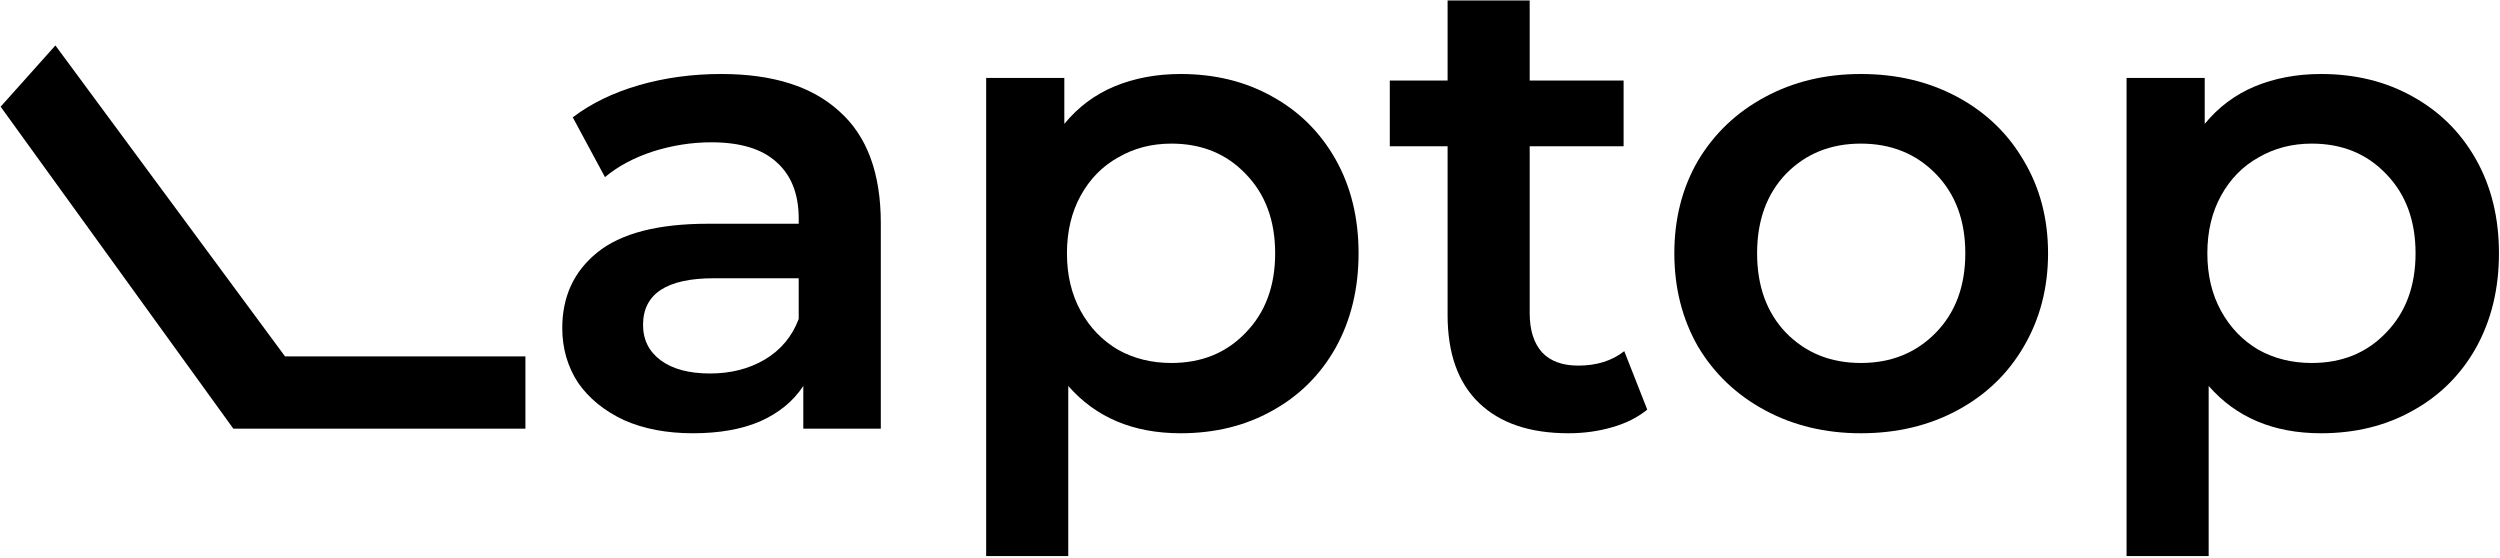
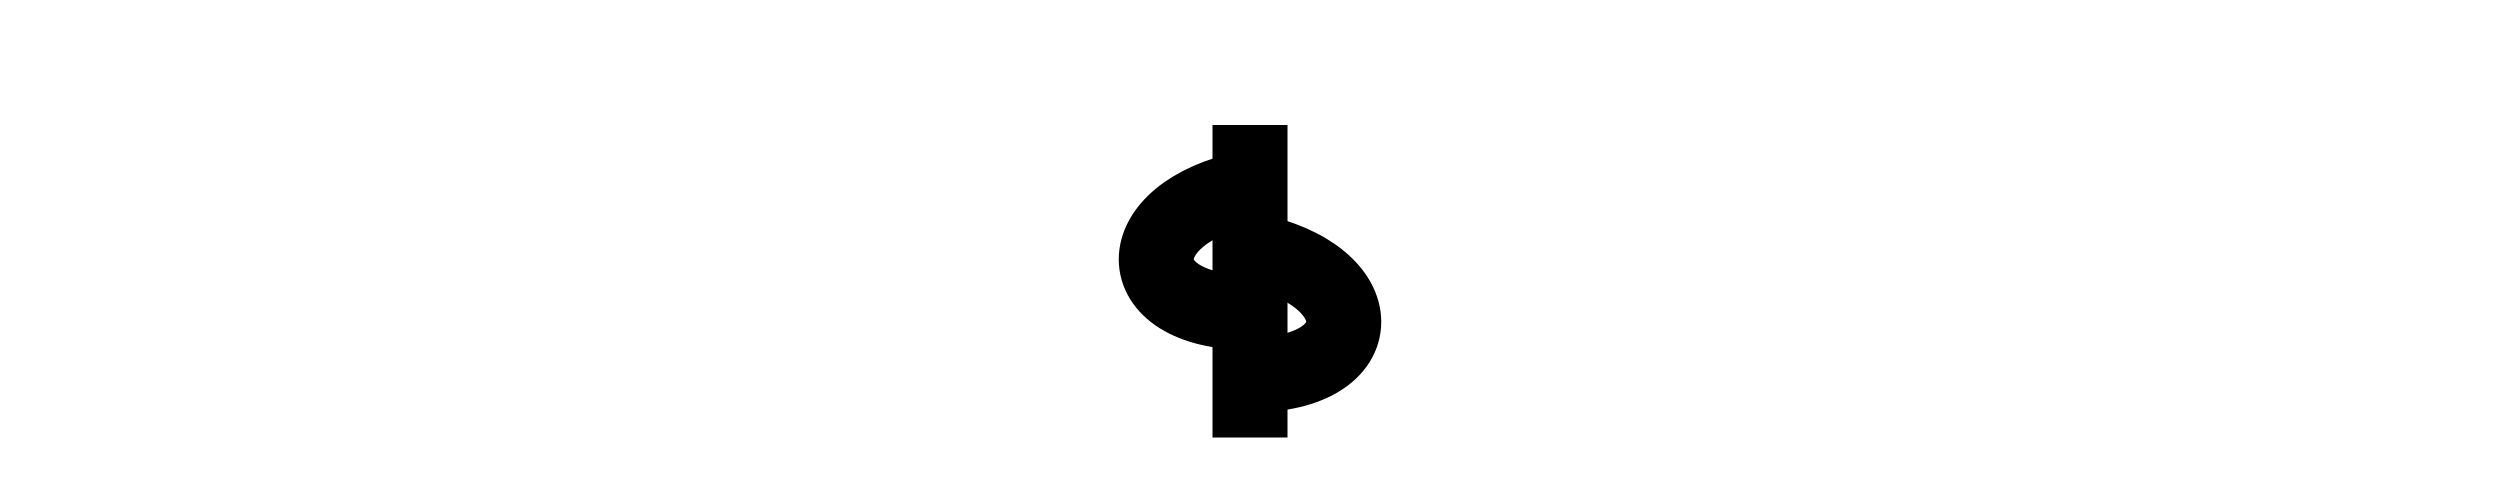
- <svg xmlns="http://www.w3.org/2000/svg" width="1633" height="364" viewBox="0 0 1633 364" fill="none">
-   <path d="M471.092 48.333C504.841 48.333 530.582 56.485 548.315 72.787C566.333 88.803 575.343 113.114 575.343 145.719V280H524.719V252.114C518.141 262.125 508.703 269.847 496.404 275.281C484.392 280.429 469.805 283.003 452.645 283.003C435.484 283.003 420.469 280.143 407.599 274.423C394.728 268.417 384.718 260.265 377.568 249.969C370.704 239.387 367.271 227.518 367.271 214.361C367.271 193.769 374.851 177.323 390.009 165.025C405.454 152.44 429.621 146.148 462.512 146.148H521.716V142.716C521.716 126.7 516.854 114.401 507.13 105.821C497.691 97.241 483.534 92.951 464.657 92.951C451.787 92.951 439.06 94.953 426.475 98.957C414.177 102.961 403.738 108.538 395.157 115.688L374.136 76.648C386.148 67.496 400.591 60.489 417.466 55.627C434.34 50.764 452.216 48.333 471.092 48.333ZM463.799 243.963C477.242 243.963 489.111 240.96 499.407 234.954C509.99 228.662 517.426 219.795 521.716 208.355V181.756H466.373C435.484 181.756 420.04 191.909 420.04 212.216C420.04 221.94 423.901 229.663 431.623 235.383C439.346 241.103 450.071 243.963 463.799 243.963Z" fill="black" />
-   <path d="M771.153 48.333C793.462 48.333 813.339 53.196 830.786 62.92C848.518 72.644 862.39 86.372 872.4 104.105C882.41 121.837 887.416 142.287 887.416 165.454C887.416 188.62 882.41 209.213 872.4 227.232C862.39 244.964 848.518 258.692 830.786 268.417C813.339 278.141 793.462 283.003 771.153 283.003C740.264 283.003 715.811 272.707 697.792 252.114V363.228H644.165V50.907H695.218V80.938C704.084 70.07 714.953 61.919 727.823 56.485C740.979 51.05 755.423 48.333 771.153 48.333ZM765.147 237.099C784.882 237.099 801.041 230.521 813.625 217.364C826.496 204.208 832.931 186.904 832.931 165.454C832.931 144.003 826.496 126.7 813.625 113.543C801.041 100.387 784.882 93.809 765.147 93.809C752.277 93.809 740.693 96.812 730.397 102.818C720.101 108.538 711.949 116.832 705.943 127.701C699.937 138.569 696.934 151.153 696.934 165.454C696.934 179.754 699.937 192.339 705.943 203.207C711.949 214.075 720.101 222.512 730.397 228.519C740.693 234.239 752.277 237.099 765.147 237.099Z" fill="black" />
-   <path d="M1075.99 267.559C1069.69 272.707 1061.97 276.568 1052.82 279.142C1043.95 281.716 1034.52 283.003 1024.51 283.003C999.336 283.003 979.888 276.425 966.159 263.269C952.431 250.112 945.567 230.95 945.567 205.781V95.525H907.814V52.623H945.567V0.284H999.193V52.623H1060.54V95.525H999.193V204.494C999.193 215.648 1001.91 224.228 1007.34 230.235C1012.78 235.955 1020.64 238.815 1030.94 238.815C1042.95 238.815 1052.96 235.669 1060.97 229.377L1075.99 267.559Z" fill="black" />
-   <path d="M1215.52 283.003C1192.36 283.003 1171.48 277.998 1152.89 267.988C1134.3 257.977 1119.71 244.106 1109.13 226.373C1098.83 208.355 1093.68 188.048 1093.68 165.454C1093.68 142.859 1098.83 122.695 1109.13 104.963C1119.71 87.23 1134.3 73.359 1152.89 63.349C1171.48 53.339 1192.36 48.333 1215.52 48.333C1238.98 48.333 1260 53.339 1278.59 63.349C1297.18 73.359 1311.62 87.23 1321.92 104.963C1332.5 122.695 1337.79 142.859 1337.79 165.454C1337.79 188.048 1332.5 208.355 1321.92 226.373C1311.62 244.106 1297.18 257.977 1278.59 267.988C1260 277.998 1238.98 283.003 1215.52 283.003ZM1215.52 237.099C1235.26 237.099 1251.56 230.521 1264.43 217.364C1277.3 204.208 1283.74 186.904 1283.74 165.454C1283.74 144.003 1277.3 126.7 1264.43 113.543C1251.56 100.387 1235.26 93.809 1215.52 93.809C1195.79 93.809 1179.49 100.387 1166.62 113.543C1154.03 126.7 1147.74 144.003 1147.74 165.454C1147.74 186.904 1154.03 204.208 1166.62 217.364C1179.49 230.521 1195.79 237.099 1215.52 237.099Z" fill="black" />
-   <path d="M1516.06 48.333C1538.37 48.333 1558.25 53.196 1575.69 62.92C1593.42 72.644 1607.3 86.372 1617.31 104.105C1627.32 121.837 1632.32 142.287 1632.32 165.454C1632.32 188.62 1627.32 209.213 1617.31 227.232C1607.3 244.964 1593.42 258.692 1575.69 268.417C1558.25 278.141 1538.37 283.003 1516.06 283.003C1485.17 283.003 1460.72 272.707 1442.7 252.114V363.228H1389.07V50.907H1440.12V80.938C1448.99 70.07 1459.86 61.919 1472.73 56.485C1485.89 51.05 1500.33 48.333 1516.06 48.333ZM1510.05 237.099C1529.79 237.099 1545.95 230.521 1558.53 217.364C1571.4 204.208 1577.84 186.904 1577.84 165.454C1577.84 144.003 1571.4 126.7 1558.53 113.543C1545.95 100.387 1529.79 93.809 1510.05 93.809C1497.18 93.809 1485.6 96.812 1475.3 102.818C1465.01 108.538 1456.86 116.832 1450.85 127.701C1444.84 138.569 1441.84 151.153 1441.84 165.454C1441.84 179.754 1444.84 192.339 1450.85 203.207C1456.86 214.075 1465.01 222.512 1475.3 228.519C1485.6 234.239 1497.18 237.099 1510.05 237.099Z" fill="black" />
-   <path d="M0.416 69.691L36.188 29.691L186.188 232.809H343.206V280H152.416L0.416 69.691Z" fill="black" />
+ <svg xmlns="http://www.w3.org/2000/svg" width="2000" height="400" viewBox="0 0 2000 400" fill="none">
+   <g transform="translate(1000, 350)">
+     <line x1="0" y1="0" x2="0" y2="-250" stroke="black" stroke-width="60" />
+     <path d="M0,-200 C-100,-180 -100,-100 0,-100" stroke="black" stroke-width="60" fill="none" />
+     <path d="M0,-150 C100,-130 100,-50 0,-50" stroke="black" stroke-width="60" fill="none" />
+   </g>
</svg>
